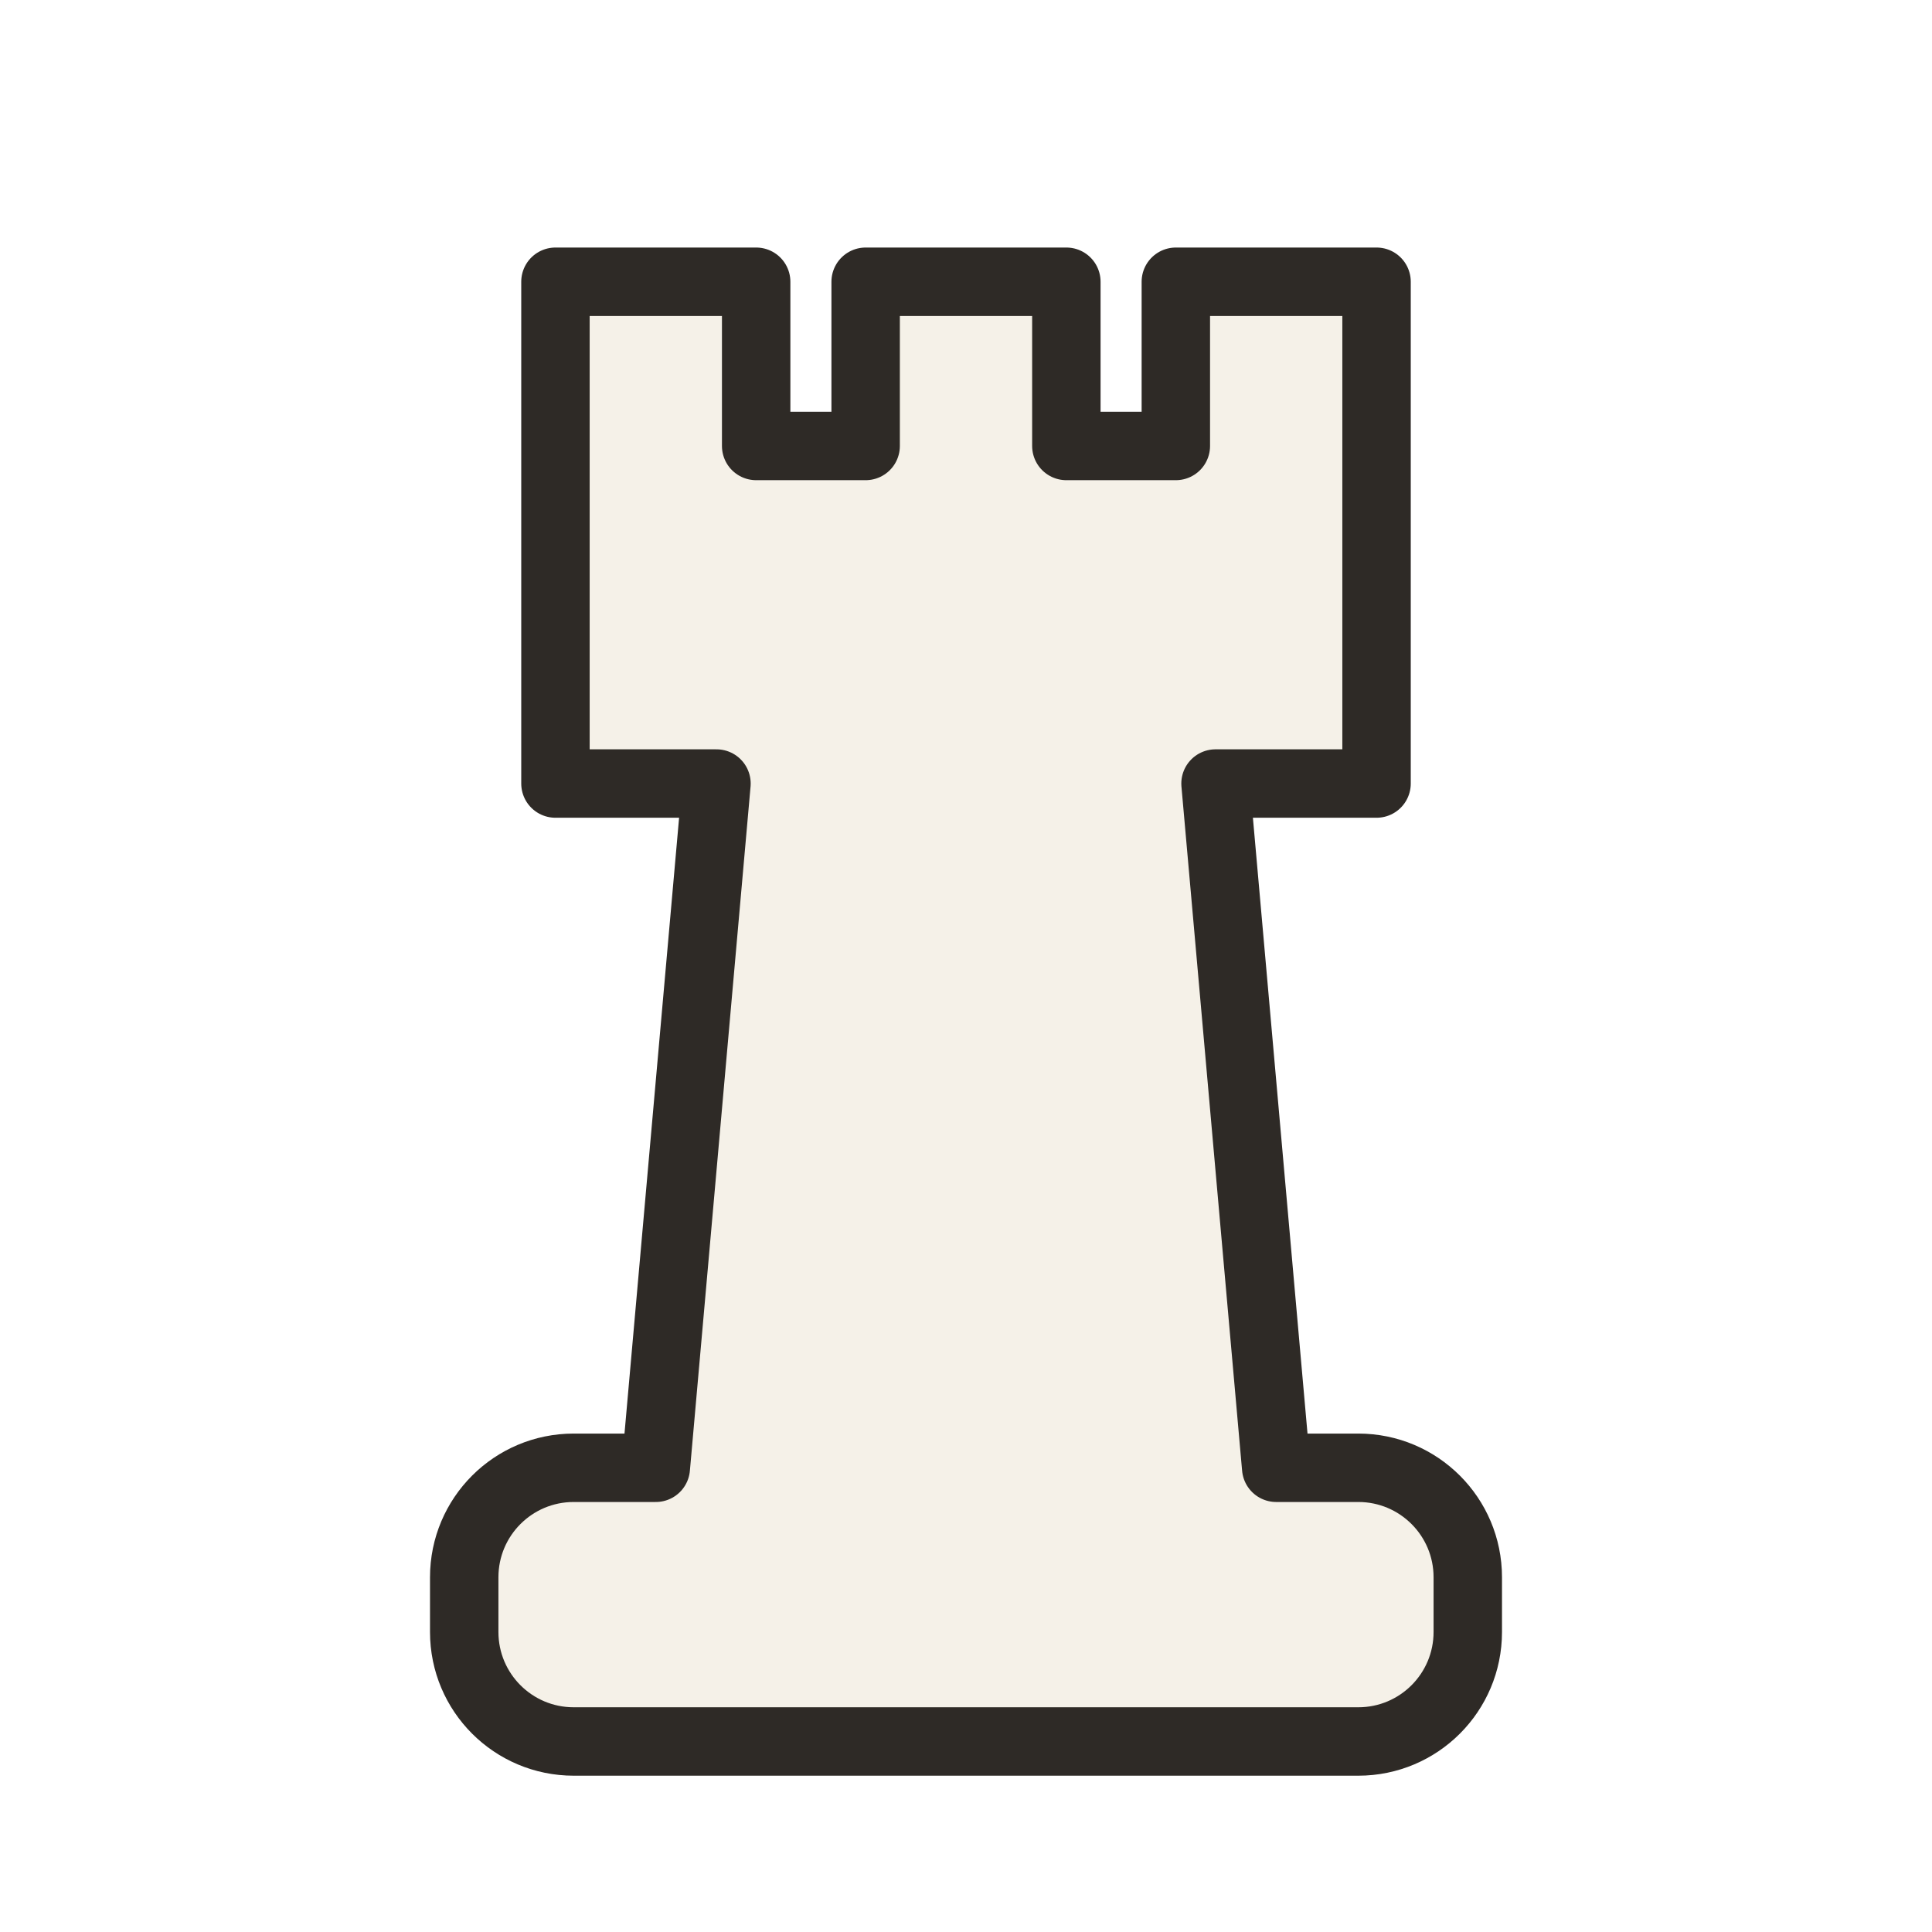
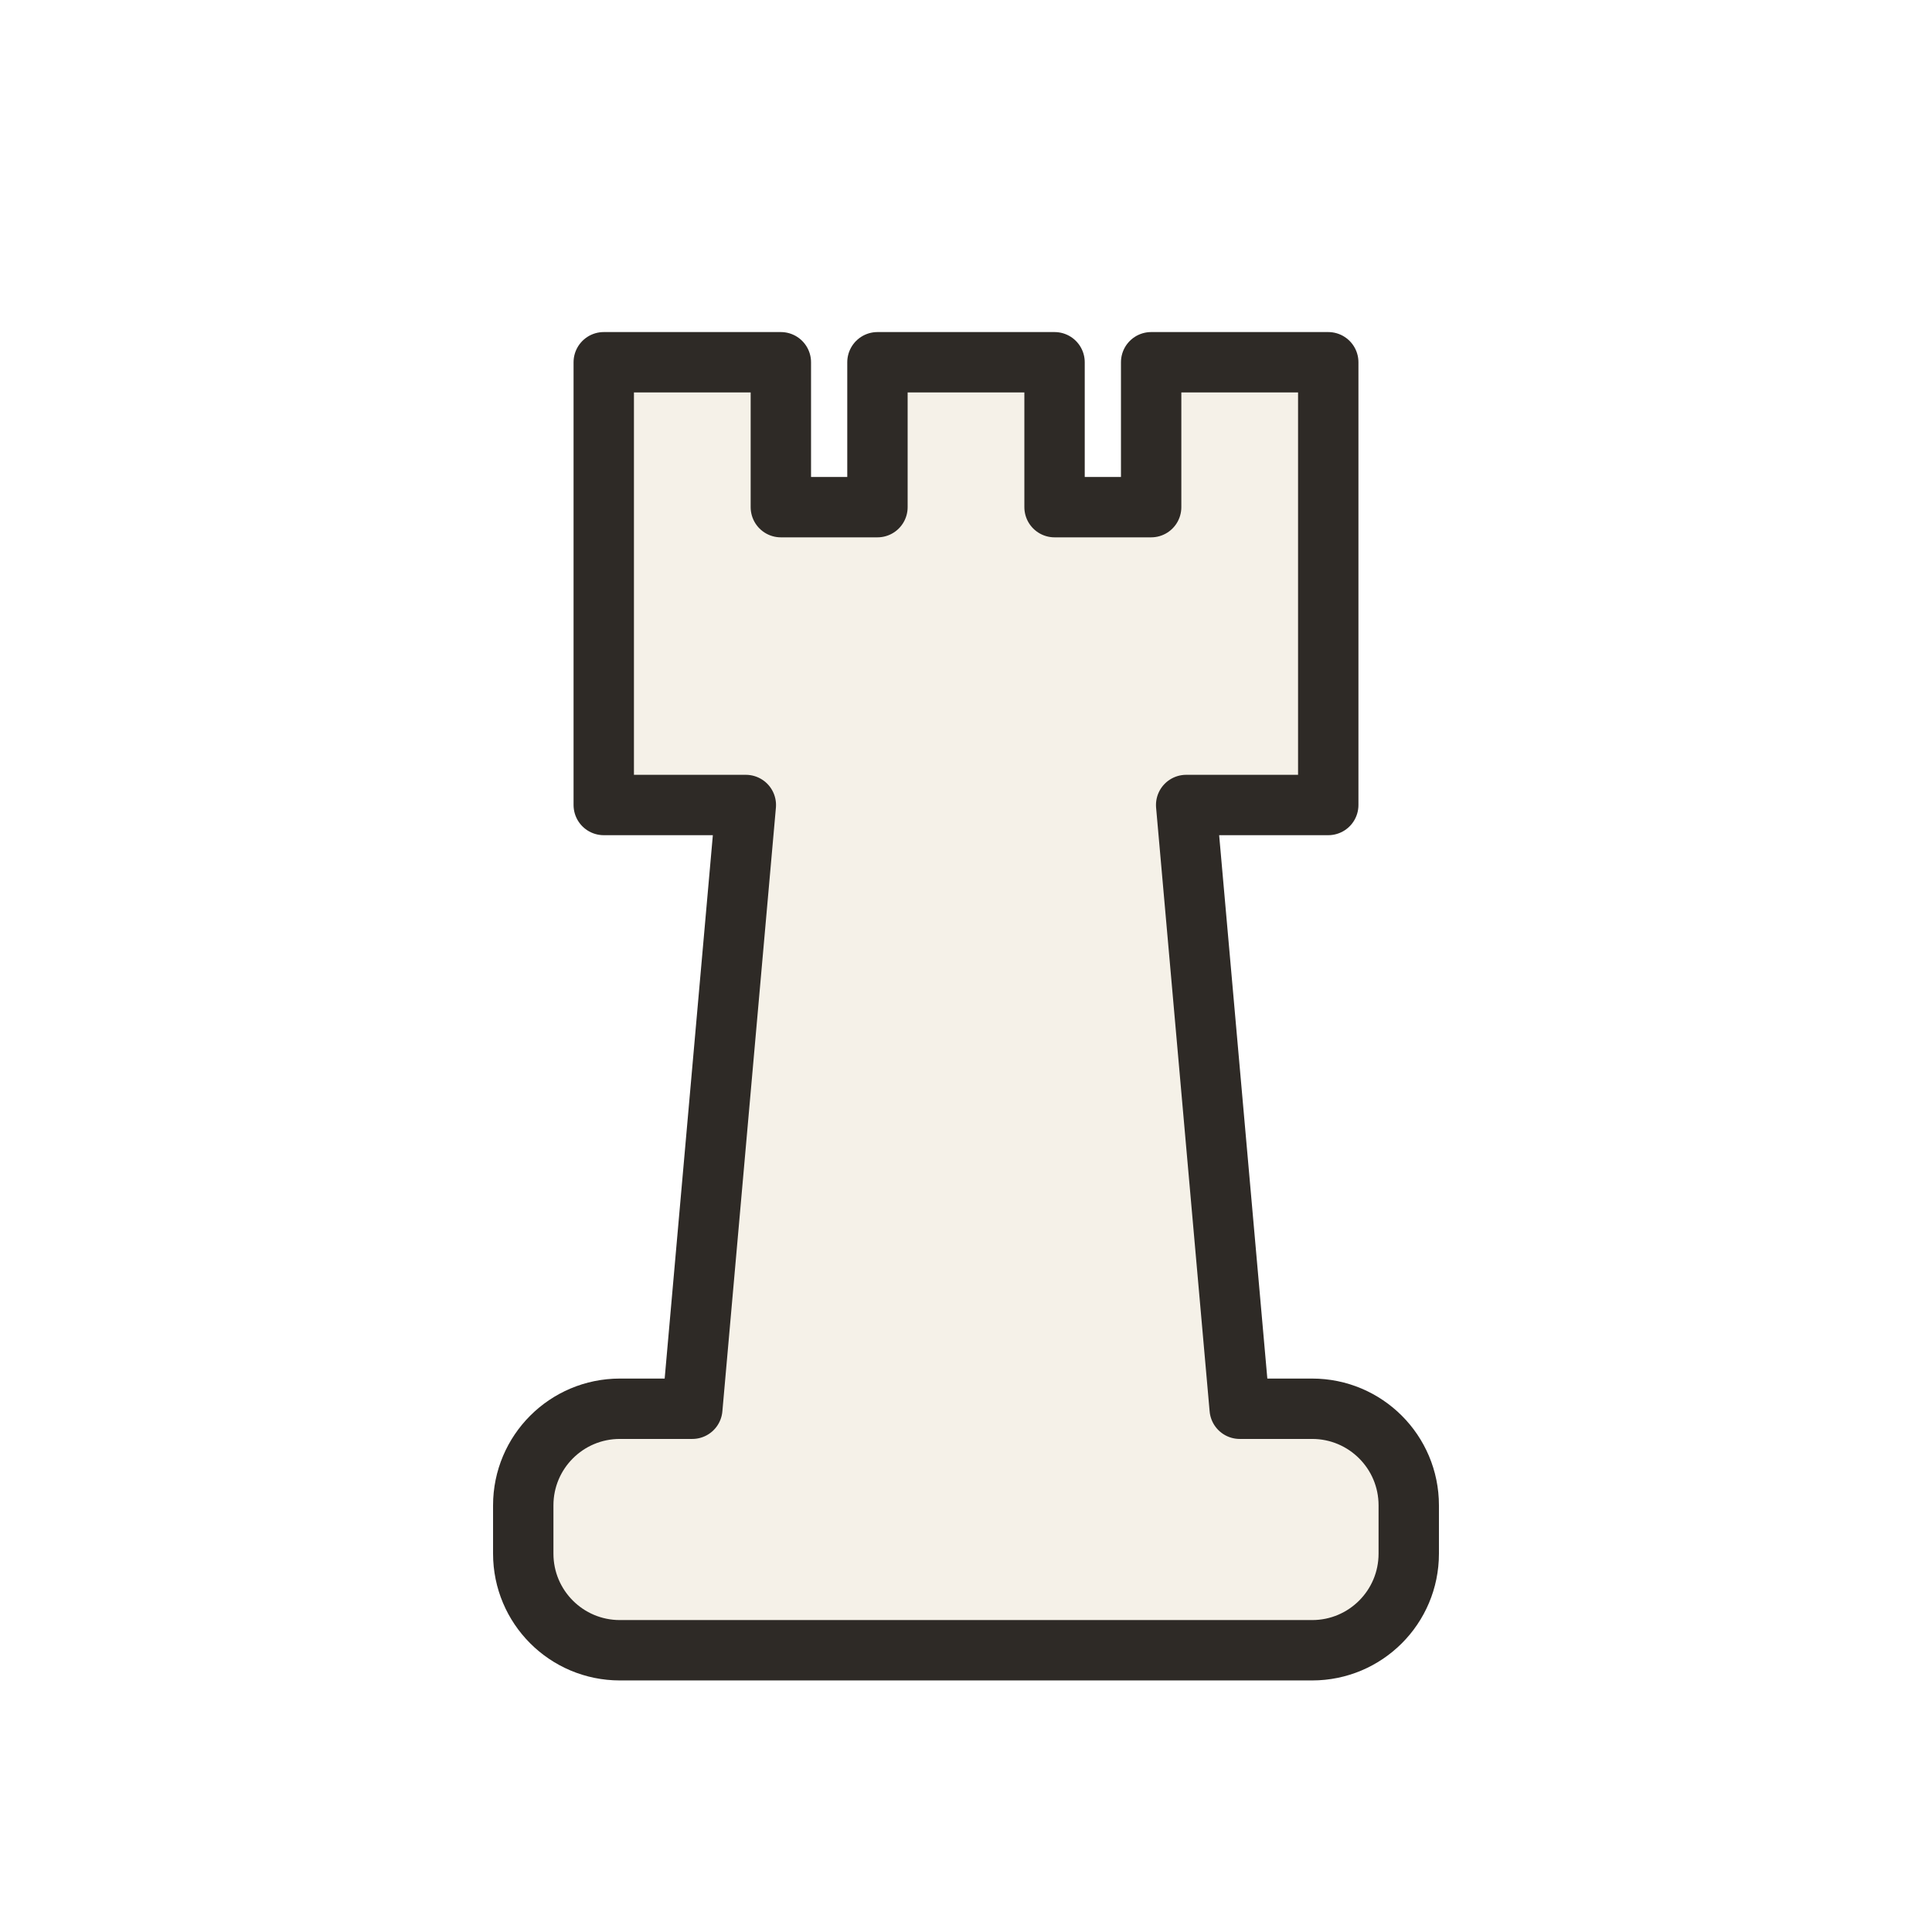
<svg xmlns="http://www.w3.org/2000/svg" viewBox="0 0 45 45" fill="none">
-   <g transform="translate(-3 -3) scale(2.125)">
+   <g transform="scale(1.875)">
    <path transform="translate(6.50 4.50)" fill-rule="evenodd" d="M 1.2 13 L 2.1 13 L 2.765 5.5 L 1 5.5 L 1 0 L 3.2 0 L 3.2 1.8 L 4.4 1.8 L 4.4 0 L 6.6 0 L 6.6 1.8 L 7.8 1.8 L 7.8 0 L 10 0 L 10 5.5 L 8.235 5.5 L 8.9 13 L 9.8 13 C 10.463 13 11 13.537 11 14.2 L 11 14.8 C 11 15.463 10.463 16 9.8 16 L 1.2 16 C 0.537 16 0 15.463 0 14.8 L 0 14.2 C 0 13.537 0.537 13 1.2 13 Z" fill="#F5F1E8" stroke="#2E2A26" stroke-width="0.75" stroke-linejoin="round" />
  </g>
</svg>
